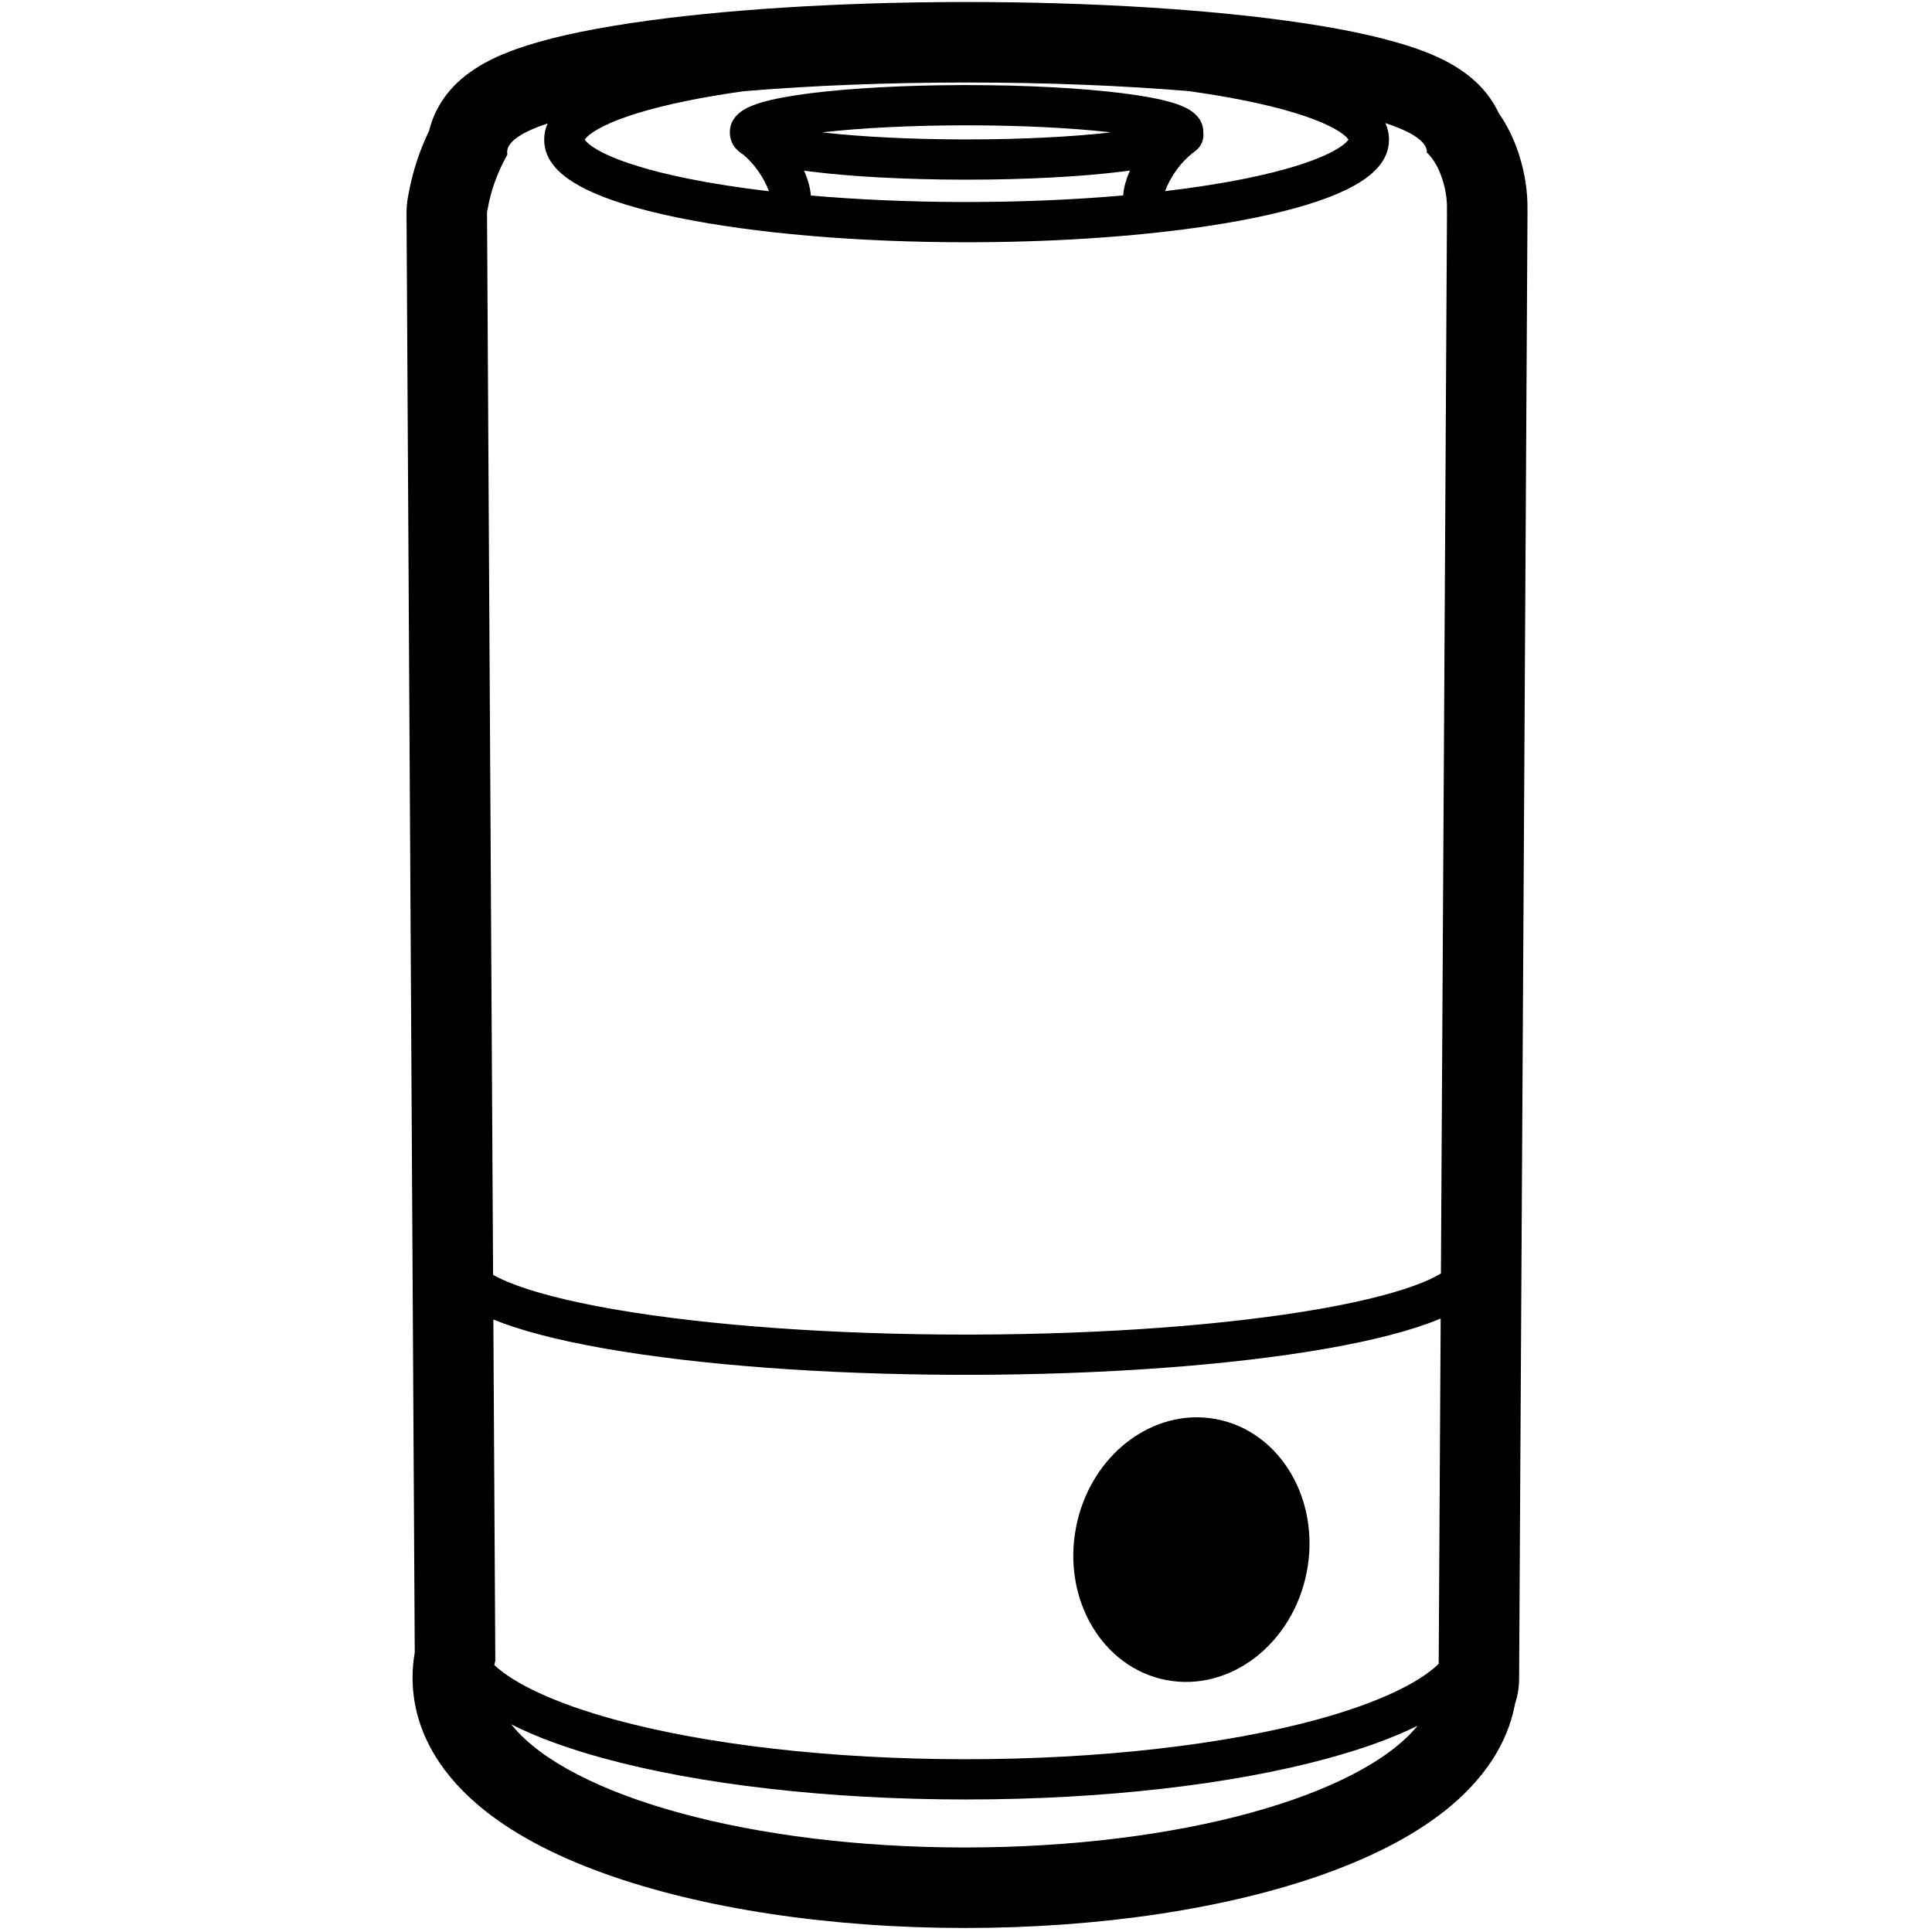
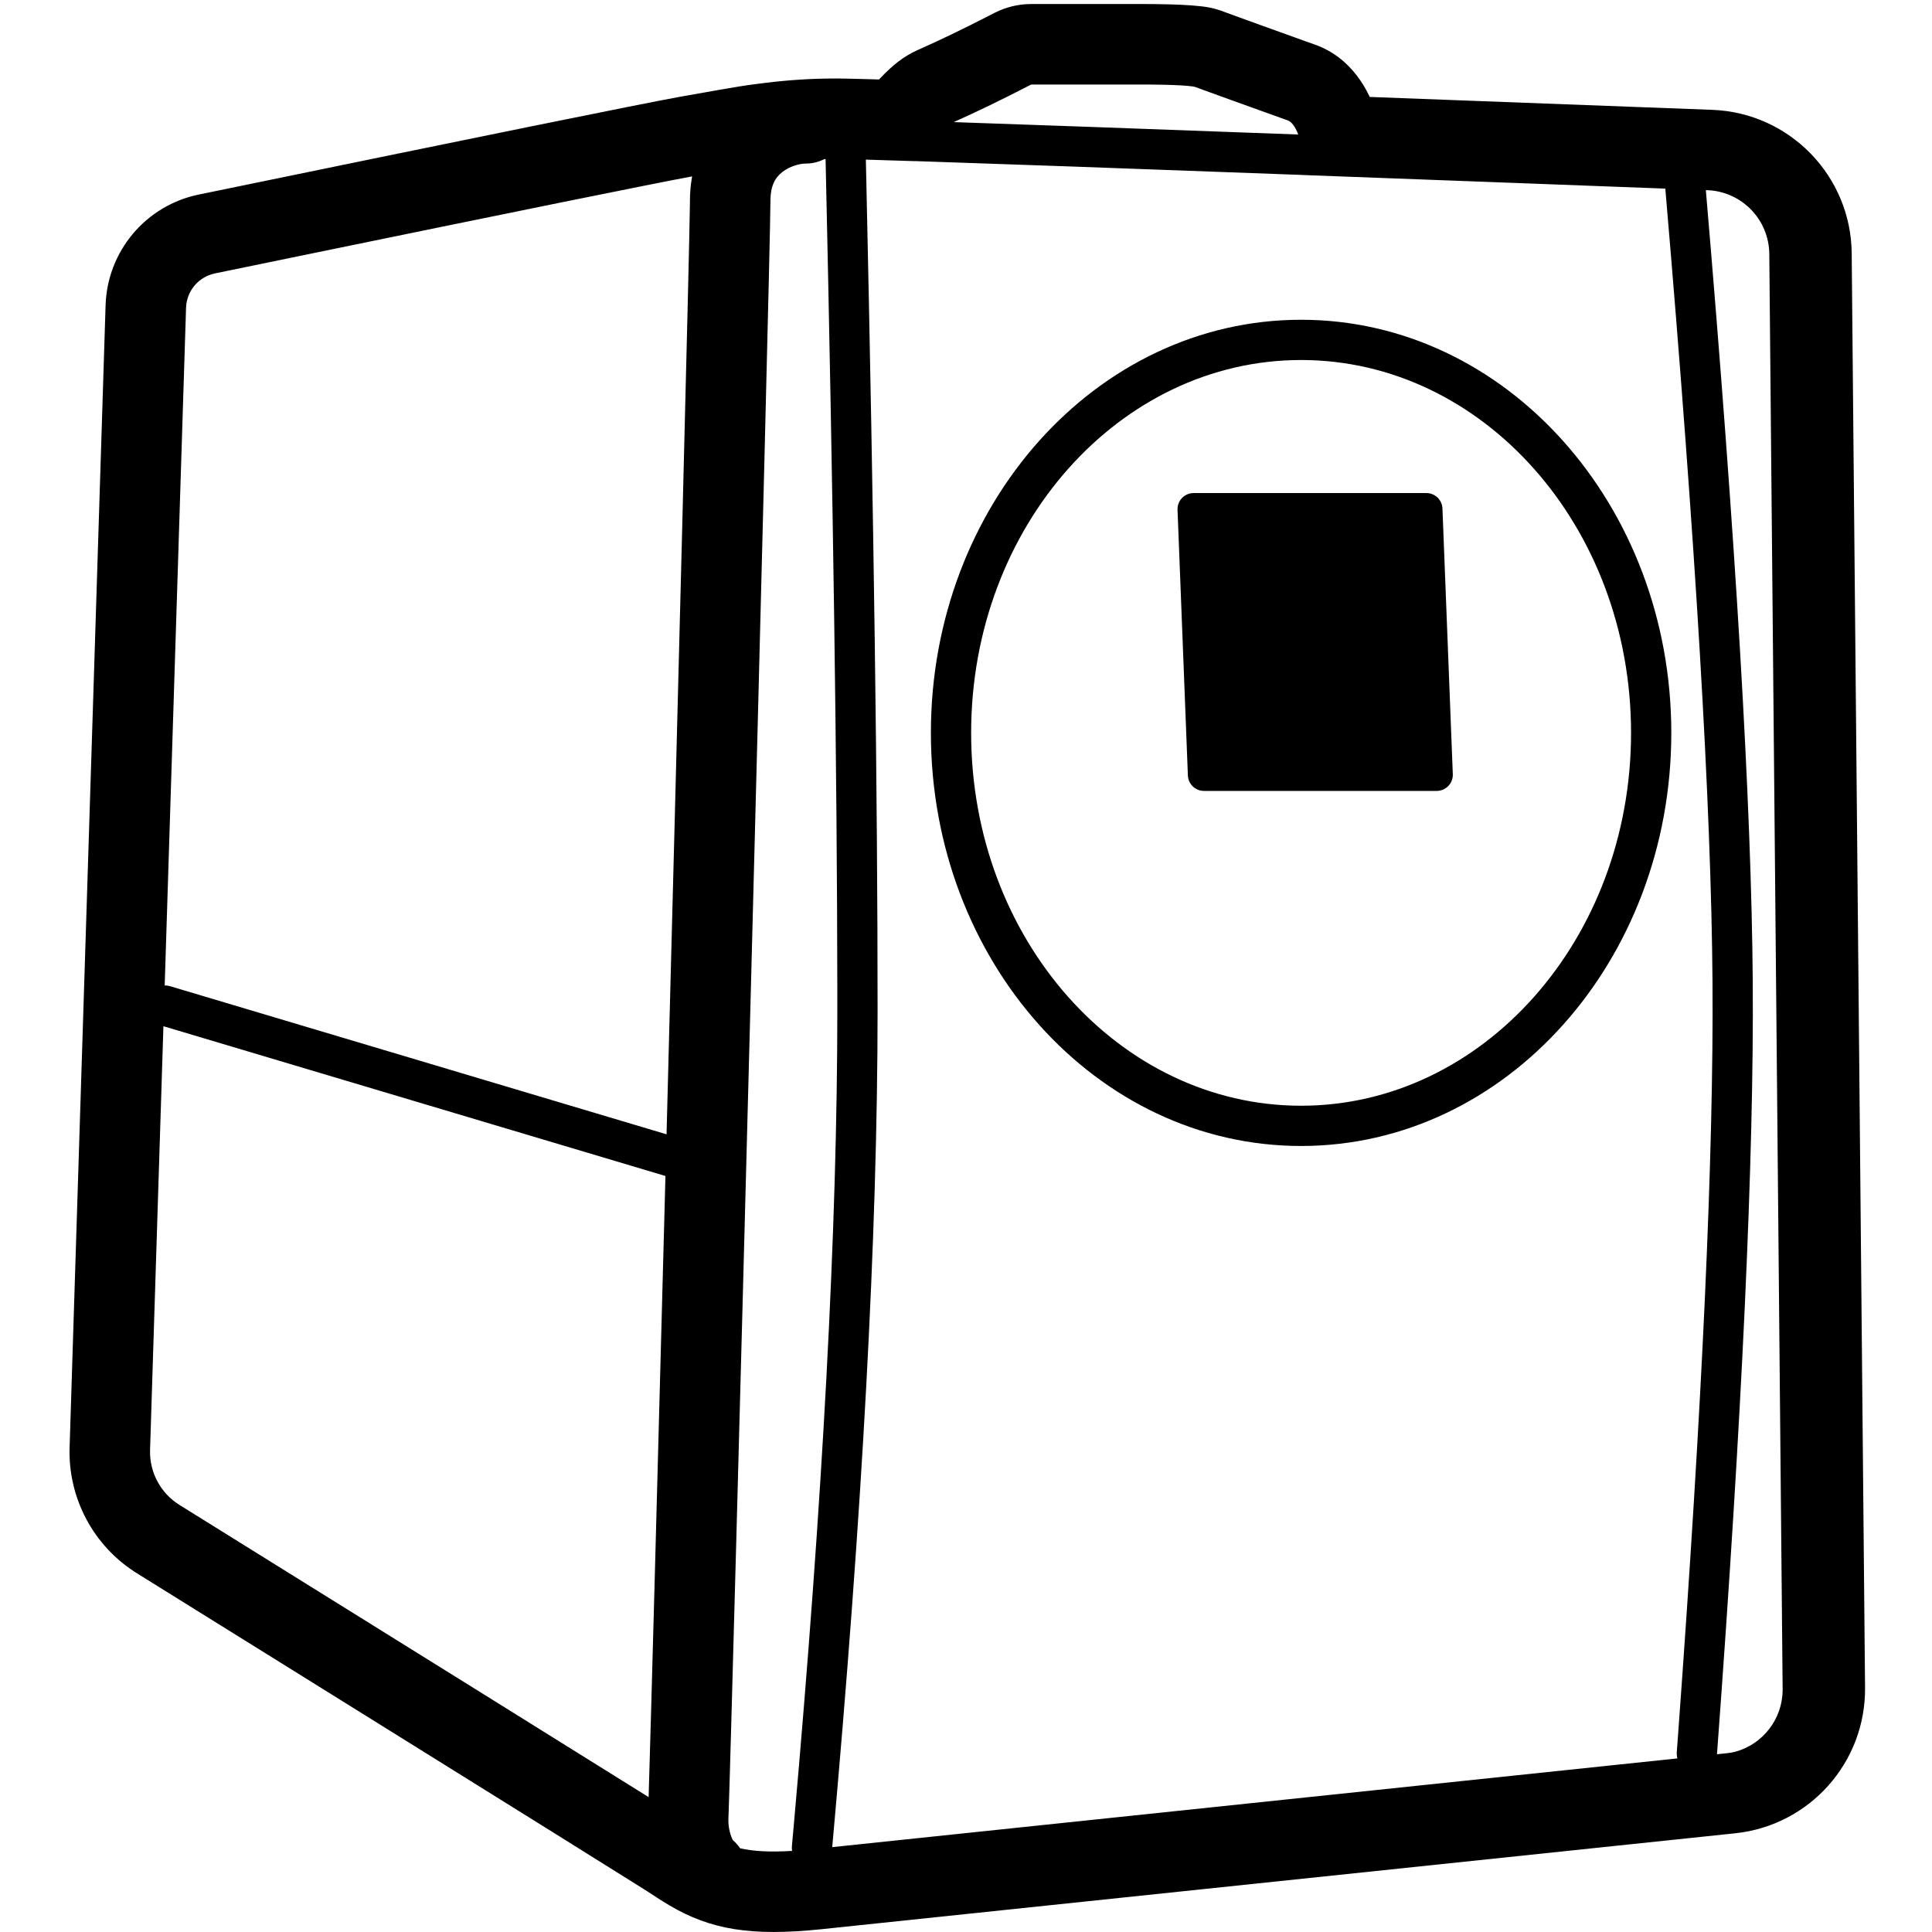
<svg xmlns="http://www.w3.org/2000/svg" height="960" viewBox="0 0 960 960" width="960">
-   <path d="m480.5 1c63.303 0 122.827 3.801 167.546 10.553l1.194.182c22.615 3.461 41.187 7.644 55.251 12.665 9.201 3.285 16.963 7.052 23.616 11.961 4.975 3.67 9.331 7.975 12.904 13.288 1.341 1.994 2.535 4.083 3.565 6.256l.197.424.324.464c4.005 5.802 7.119 12.28 9.455 19.316l.247.756c2.878 8.928 4.299 18.082 4.201 27.307l-.017.649.011.397.007.783-4.164 728.229c-.024 4.178-.688 8.203-1.898 11.983l-.127.385-.172.908c-3.699 18.791-14.763 35.38-31.08 49.295l-.607.514c-15.914 13.4-37.106 24.62-62.597 33.756-48.288 17.305-111.689 26.931-178.855 26.931-67.411 0-131.027-9.696-179.377-27.118-25.556-9.209-46.764-20.521-62.635-34.042-20.303-17.297-32.488-38.754-32.488-63.34 0-4.116.357-8.205 1.061-12.242l.027-.156-4.088-714.873c0-.469 0-.939.017-1.408l.027-.704.032-.678c.029-.625.074-1.25.132-1.873.189-2.001.504-3.978.94-5.923l.02-.09.146-.785c1.015-5.326 2.415-10.607 4.191-15.832l.417-1.205c1.436-4.083 3.099-8.125 4.985-12.126l.343-.719.113-.463c1.286-5.125 3.441-9.922 6.293-14.276l.332-.5c3.573-5.313 7.93-9.617 12.904-13.288 6.653-4.909 14.414-8.676 23.616-11.961 14.311-5.109 33.289-9.35 56.445-12.846l1.346-.202c43.663-6.492 101.153-10.2 162.406-10.351zm-226.461 855.807.697.866c28.855 34.889 118.566 60.327 224.764 60.327 106.354 0 196.171-25.512 224.89-60.48-12.122 6.008-27.018 11.384-44.344 16.131-47.695 13.067-111.81 20.497-180.126 20.497s-132.431-7.43-180.126-20.497c-18.008-4.934-33.391-10.547-45.755-16.844zm460.985-201.294c-13.396 5.552-32.355 10.471-55.893 14.598-47.385 8.307-111.191 13.037-179.21 13.037l-4.076-.006c-66.489-.185-128.697-4.891-175.134-13.032l-2.193-.389c-22.337-4.011-40.418-8.75-53.374-14.074l.971 169.567c-.191.707-.358 1.417-.5 2.129 9.792 9.227 30.107 18.975 59.466 27.018 45.84 12.559 108.206 19.786 174.841 19.786s129.001-7.227 174.841-19.786c30.027-8.227 50.593-18.236 60.118-27.647l.981-171.552c-.277.117-.555.234-.836.35zm-110.43 49.7c31.653 6.153 51.674 40.147 44.719 75.928-6.955 35.781-38.253 59.8-69.905 53.647-31.653-6.153-51.674-40.147-44.719-75.928 6.955-35.781 38.253-59.8 69.905-53.647zm83.793-644.053.02.049c1.165 2.541 1.773 5.256 1.773 8.168 0 10.51-7.916 18.445-21.345 24.957-10.908 5.29-26.226 9.94-45.192 13.831l-1.143.233c-37.074 7.487-86.347 11.803-138.952 11.975l-3.258.005c-54.37 0-105.393-4.427-143.353-12.213l-1.013-.209c-18.499-3.847-33.467-8.426-44.18-13.621-13.429-6.512-21.345-14.447-21.345-24.957 0-2.867.589-5.543 1.719-8.051-12.926 4.324-20.117 9.122-20.117 14.174 0 .409.047.817.143 1.223-2.649 4.758-4.811 9.518-6.484 14.277-1.506 4.284-2.617 8.568-3.336 12.851-.147.488-.244.979-.29 1.471l-.032.678 3.015 527.466c2.061 1.167 4.554 2.368 7.458 3.571 11.824 4.9 29.469 9.479 51.689 13.374l2.789.481c45.87 7.793 107.375 12.256 172.968 12.256l4.011-.006c65.422-.182 126.519-4.803 171.746-12.732l2.038-.361c21.262-3.816 38.191-8.263 49.651-13.013 3.474-1.44 6.36-2.875 8.621-4.254l3.012-526.782c0-.26-.014-.519-.045-.778.243-5.364-.499-10.726-2.227-16.087-1.811-5.62-4.307-9.999-7.485-13.135l-.267.001c.016-.167.024-.333.024-.501 0-5.117-7.377-9.973-20.613-14.34zm-126.903 23.578-.428.059c-.564.077-1.135.154-1.712.229l-1.699.218c-20.503 2.572-48.029 4.032-77.355 4.032l-1.352-.001c-28.819-.044-55.815-1.499-76.003-4.031-1.162-.146-2.298-.295-3.409-.447 1.919 4.332 3.076 8.446 3.388 12.358 23.096 2.015 48.213 3.132 74.195 3.216l3.182.005c27.266 0 53.636-1.137 77.787-3.257.315-3.919 1.481-8.041 3.408-12.382zm-80.983-43.738c-40.283 0-78.13 1.574-110.994 4.336-10.191 1.42-19.754 3.041-28.553 4.845l-.916.189c-17.042 3.543-30.552 7.673-39.568 12.045-4.174 2.024-7.183 4.008-8.931 5.761-.428.429-.736.799-.941 1.099l-.067.101.067.101c.175.257.427.566.764.919l.176.18c1.614 1.618 4.302 3.433 7.989 5.295l.942.466c9.177 4.45 23.009 8.65 40.484 12.234l1.1.224c12.06 2.435 25.524 4.527 40.05 6.237-.534-1.499-1.324-3.257-2.413-5.266-2.796-5.157-6.232-9.438-10.333-12.906-1.288-.812-2.445-1.727-3.421-2.767-.738-.733-1.343-1.561-1.809-2.451-.94-1.677-1.474-3.615-1.474-5.867 0-5.205 2.854-8.729 6.961-11.247 2.291-1.404 5.143-2.554 8.655-3.596 5.686-1.686 13.441-3.161 22.966-4.408l1.699-.218c19.873-2.492 46.342-3.941 74.653-4.028l2.702-.004c29.326 0 56.851 1.46 77.355 4.032 10.306 1.293 18.646 2.841 24.666 4.626 3.512 1.041 6.364 2.191 8.655 3.596 4.108 2.518 6.961 6.042 6.961 11.247l0.0.015c.42 3.473-.999 7.066-4.023 9.279-5.122 3.748-9.31 8.613-12.609 14.697-1.077 1.986-1.862 3.728-2.396 5.216 14.807-1.753 28.504-3.904 40.727-6.411l.916-.189c17.042-3.543 30.552-7.673 39.568-12.045 4.174-2.024 7.183-4.008 8.931-5.761.428-.429.736-.799.941-1.099l.065-.102-.065-.1c-.175-.257-.427-.566-.764-.919l-.176-.18c-1.749-1.753-4.758-3.737-8.931-5.761-9.177-4.45-23.009-8.65-40.484-12.234l-1.1-.224c-8.677-1.752-18.081-3.326-28.084-4.709-32.615-2.709-70.085-4.249-109.939-4.249zm-.212 21.276c-26.789 0-51.964 1.248-71.167 3.434l-.57.065 1.552.177c18.099 2.009 41.329 3.198 66.154 3.314l2.714.008h2.677c26.28-.042 50.928-1.284 69.806-3.433l.569-.067-1.551-.175c-18.757-2.082-43.025-3.283-68.868-3.323z" />
+   <g fill="#000" fill-rule="evenodd">
+     <path d="m568.583 2c3.642 0 7.617.053 11.395.145l1.019.026 1.353.039c3.282.101 6.234.236 8.857.419l1.284.095c6.684.53 10.52 1.086 16.329 3.363l-.054-.021 7.491 2.738c2.786 1.012 6.14 2.227 9.777 3.541l21.283 7.666 6.194 2.205c8.87 3.18 15.561 8.671 20.72 15.377 2.438 3.169 4.497 6.599 6.225 10.254l.149.322 170.229 6.41c38.416 1.46 68.909 32.842 69.263 71.281l6.638 712.809c.338 37.108-27.577 68.4-64.485 72.275l-454.623 47.727c-34.211 3.486-54.413.267-75.007-11.906-2.012-1.189-3.905-2.378-6.352-3.962l-4.633-3.007-1.672-1.067c-10.806-6.85-61.275-38.327-150.871-94.096l-101.037-62.87c-21.514-13.376-34.269-37.202-33.473-62.525l17.885-567.571c.842-26.826 19.98-49.571 46.262-54.985 139.252-28.708 218.265-44.769 238.717-48.511l1.73-.312c16.544-2.929 23.61-4.181 28.514-4.958l3.387-.513 2.212-.307c.675-.091 1.372-.183 2.118-.28l4.733-.604c11.91-1.465 23.165-2.196 35.33-2.196l.352.001c2.364.008 6.474.091 12.416.249l8.523.243.639-.669c6.052-6.3 11.13-10.555 18.364-13.86l.626-.281c10.217-4.513 21.978-10.176 35.243-16.978l2.428-1.249c5.672-2.928 11.963-4.455 18.346-4.455zm-158.359 77.055-.545.01c-.029.001-.059.001-.088.002-2.642 1.36-5.626 2.148-8.789 2.201l-.344.003c-3.382 0-8.175 1.5-11.544 4.059-3.852 2.926-5.994 7.078-6.083 14.04l-.003.458c0 26.223-19.536 771.833-20.834 802.546l-.034.71c-.186 3.231.347 6.616 1.377 9.414.242.659.492 1.225.717 1.667l.111.211.228.198c1.304 1.147 2.428 2.436 3.365 3.829 6.384 1.456 14.394 1.986 25.811 1.3-.118-.781-.145-1.589-.071-2.41l.894-9.972c14.45-162.33 21.673-297.501 21.673-405.479l-.005-10.048c-.115-107.189-2.06-244.772-5.835-412.738zm20.009.264.24 10.641c3.728 168.214 5.592 305.504 5.592 411.881 0 110.575-7.513 249.225-22.534 415.99l419.948-44.086c-.267-1.031-.372-2.123-.289-3.244l.74-10.03c11.956-163.036 17.622-287.314 17.002-372.748-.632-87.187-8.42-218.261-23.369-393.125-.025-.293-.037-.585-.037-.874-23.776-.9-46.526-1.759-68.251-2.577l-111.286-4.161-.002-.022c-90.716-3.367-155.155-5.673-193.315-6.92l-.014.03c-9.972-.325-18.114-.576-24.426-.753zm-349.034 430.597-6.636 210.581c-.347 11.054 5.221 21.456 14.613 27.296 120.436 74.922 198.144 123.317 233.124 145.184l-.002.014c1.03-32.981 4.533-163.052 8.361-308.646zm766.427-415.431-.135-1.592c14.989 175.339 22.804 306.867 23.441 394.684.636 87.773-5.291 215.777-17.774 384.1l4.915-.515c1.368-.144 2.708-.372 4.016-.68 13.877-3.717 23.83-16.423 23.694-31.205l-6.631-713.097c-.154-16.759-13.196-30.499-29.808-31.63l-.029-0c-.563-.021-1.126-.043-1.689-.064zm-201.119 64.403c101.868 0 183.952 92.144 183.952 205.272s-82.084 205.272-183.952 205.272c-101.868 0-183.952-92.144-183.952-205.272s82.084-205.272 183.952-205.272zm-302.597-71.237-.521.097c-19.561 3.631-86.081 17.125-199.56 40.482l-37.022 7.627c-8.158 1.681-14.097 8.739-14.359 17.064l-10.611 336.728c.924.006 1.863.142 2.793.42l246.573 73.564c5.477-208.723 11.404-441.02 11.618-462.814l.006-.991c0-4.238.368-8.303 1.083-12.176zm302.597 91.237c-90.274 0-163.952 82.708-163.952 185.272 0 102.564 73.678 185.272 163.952 185.272 90.274 0 163.952-82.708 163.952-185.272 0-102.564-73.678-185.272-163.952-185.272zm-77.991-136.889h-56.107c-14.364 7.414-27.2 13.639-38.508 18.674 38.599 1.31 95.611 3.364 171.189 6.167-1.607-4.267-3.593-6.463-5.157-6.999l-1.661-.585-26.42-9.505-10.601-3.842c-2.329-.847-4.239-1.544-5.503-2.011l-1.64-.613c-1.539-.53-6.158-.852-11.365-1.041l-2.436-.078-2.06-.052c-2.355-.053-4.688-.085-6.786-.101z" fill-rule="nonzero" />
+     <path d="m593.103 245h115.65c4.297 0 7.827 3.395 7.994 7.689l5.143 132c.172 4.415-3.268 8.133-7.682 8.305-.104.004-.208.006-.311.006h-115.65c-4.297 0-7.827-3.395-7.994-7.689l-5.143-132c-.172-4.415 3.268-8.133 7.682-8.305.104-.004.208-.006.311-.006z" />
+   </g>
</svg>
